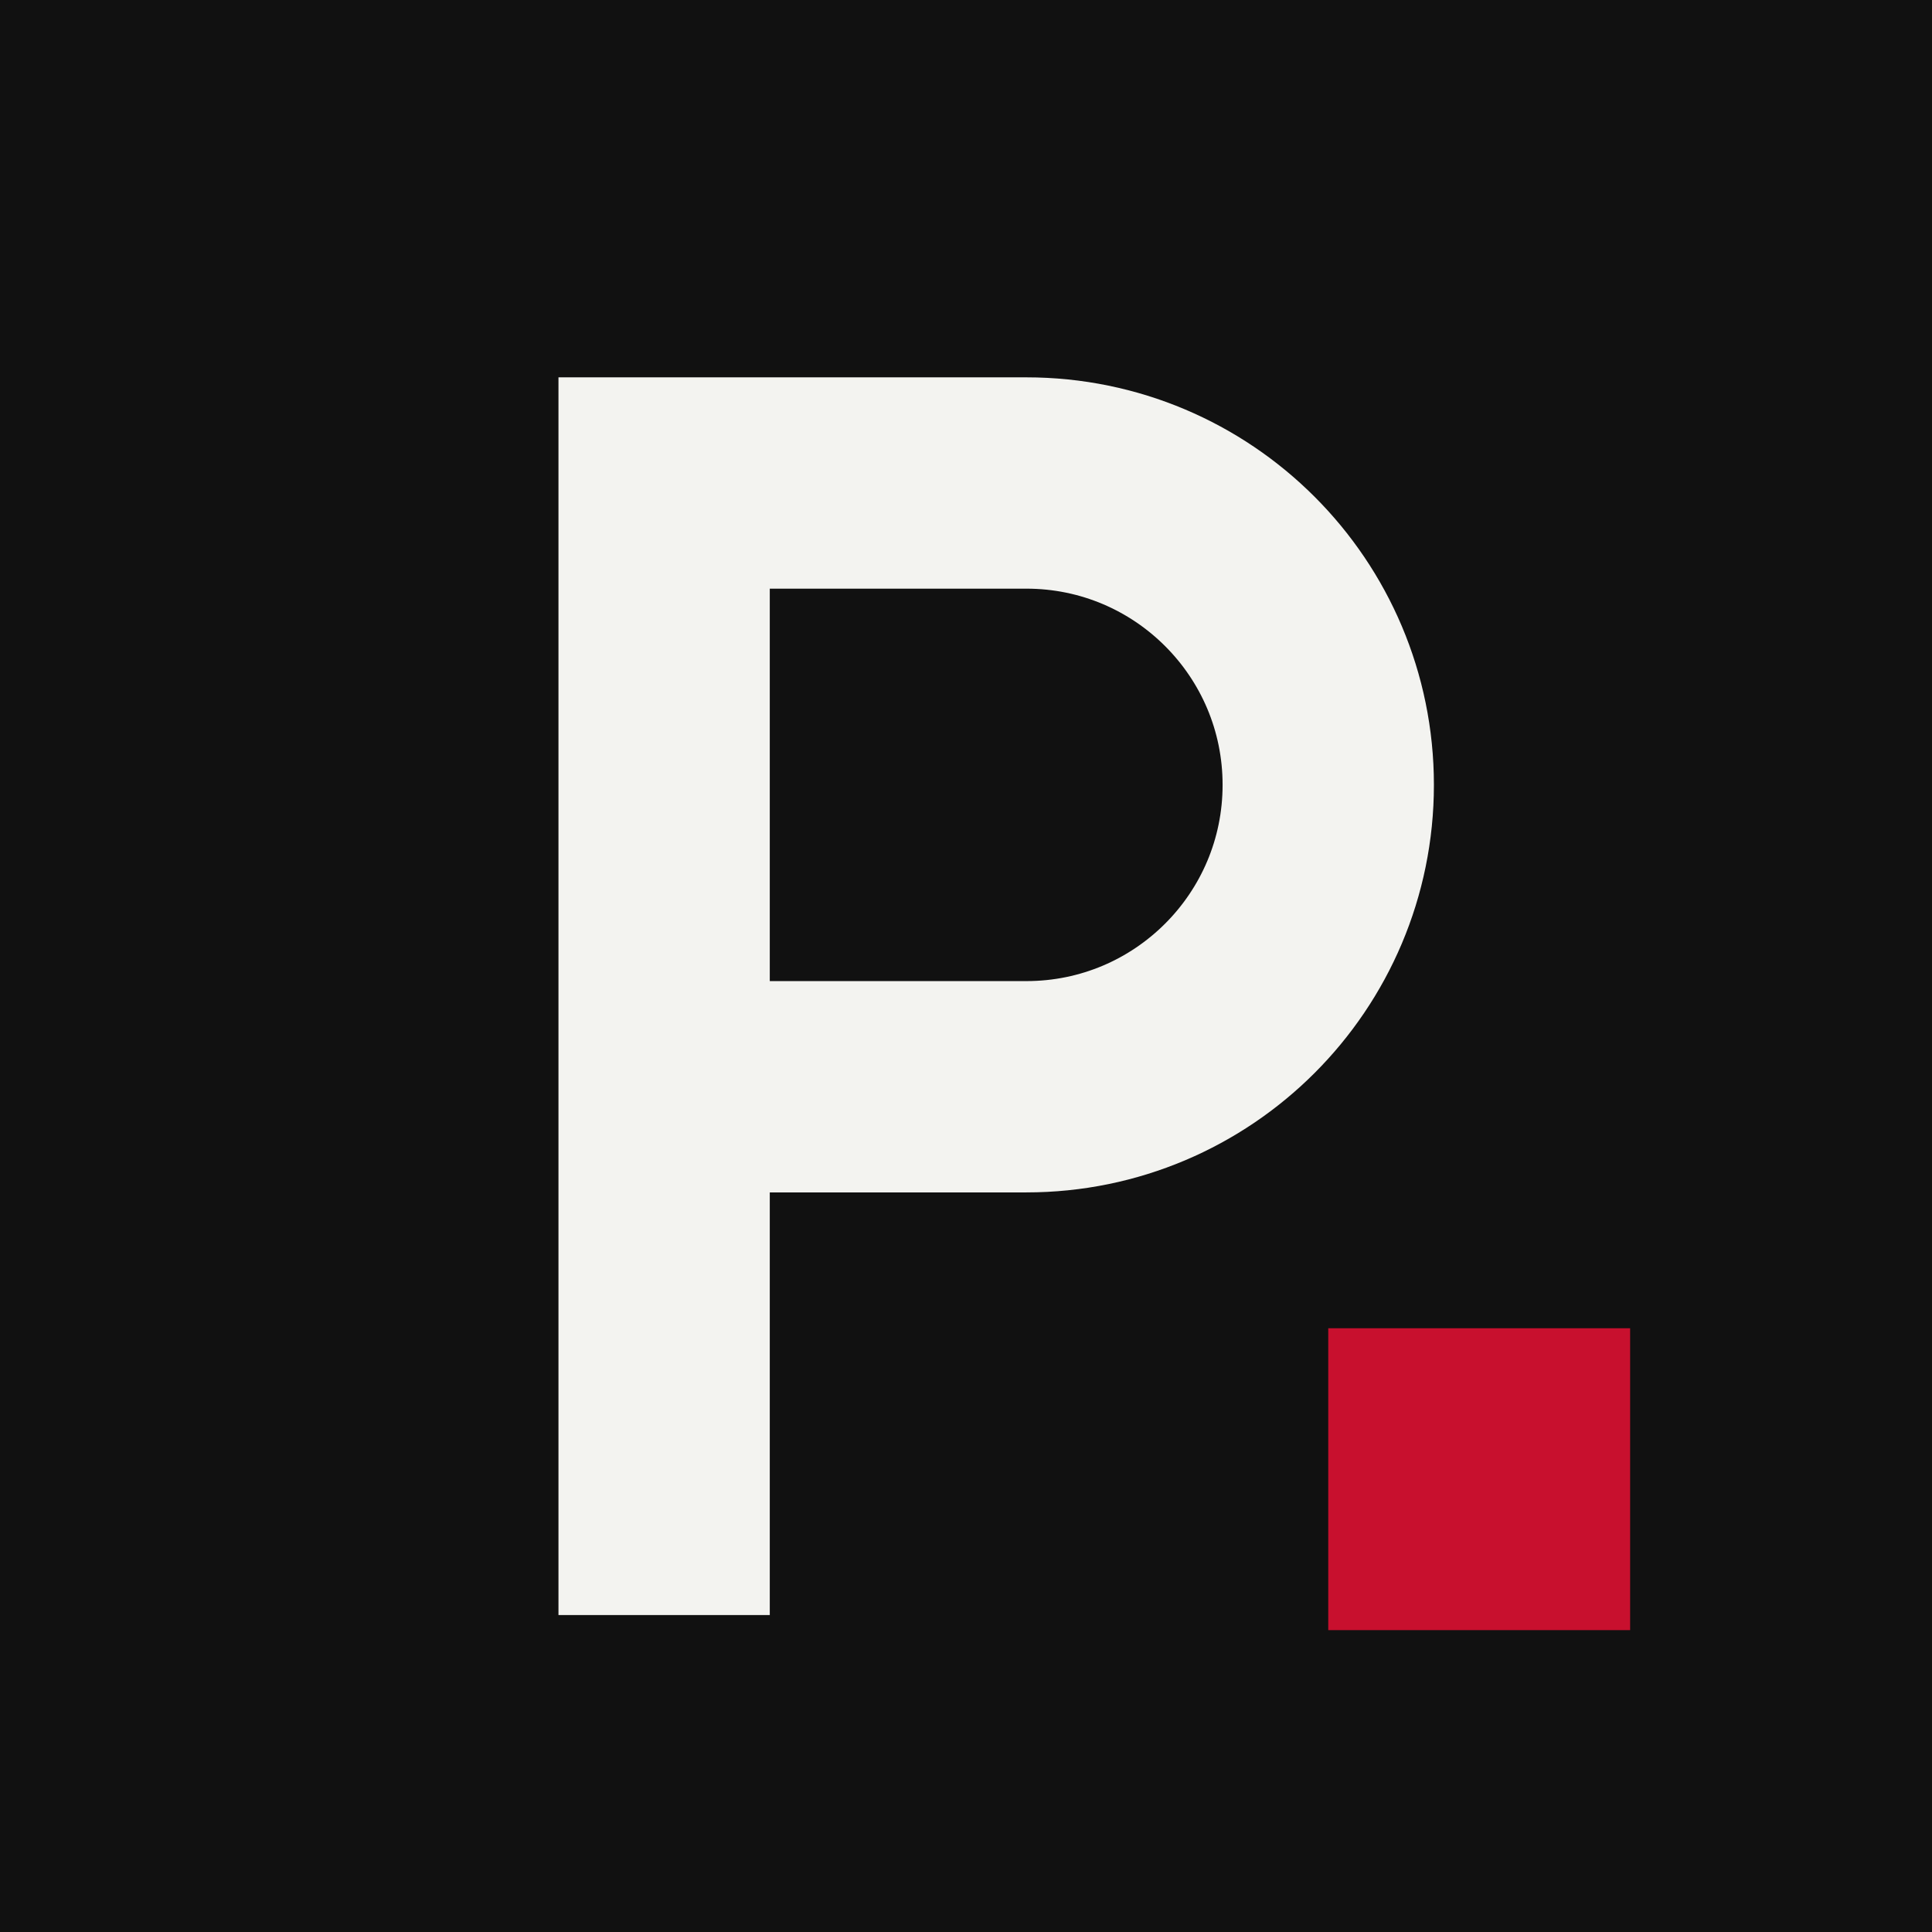
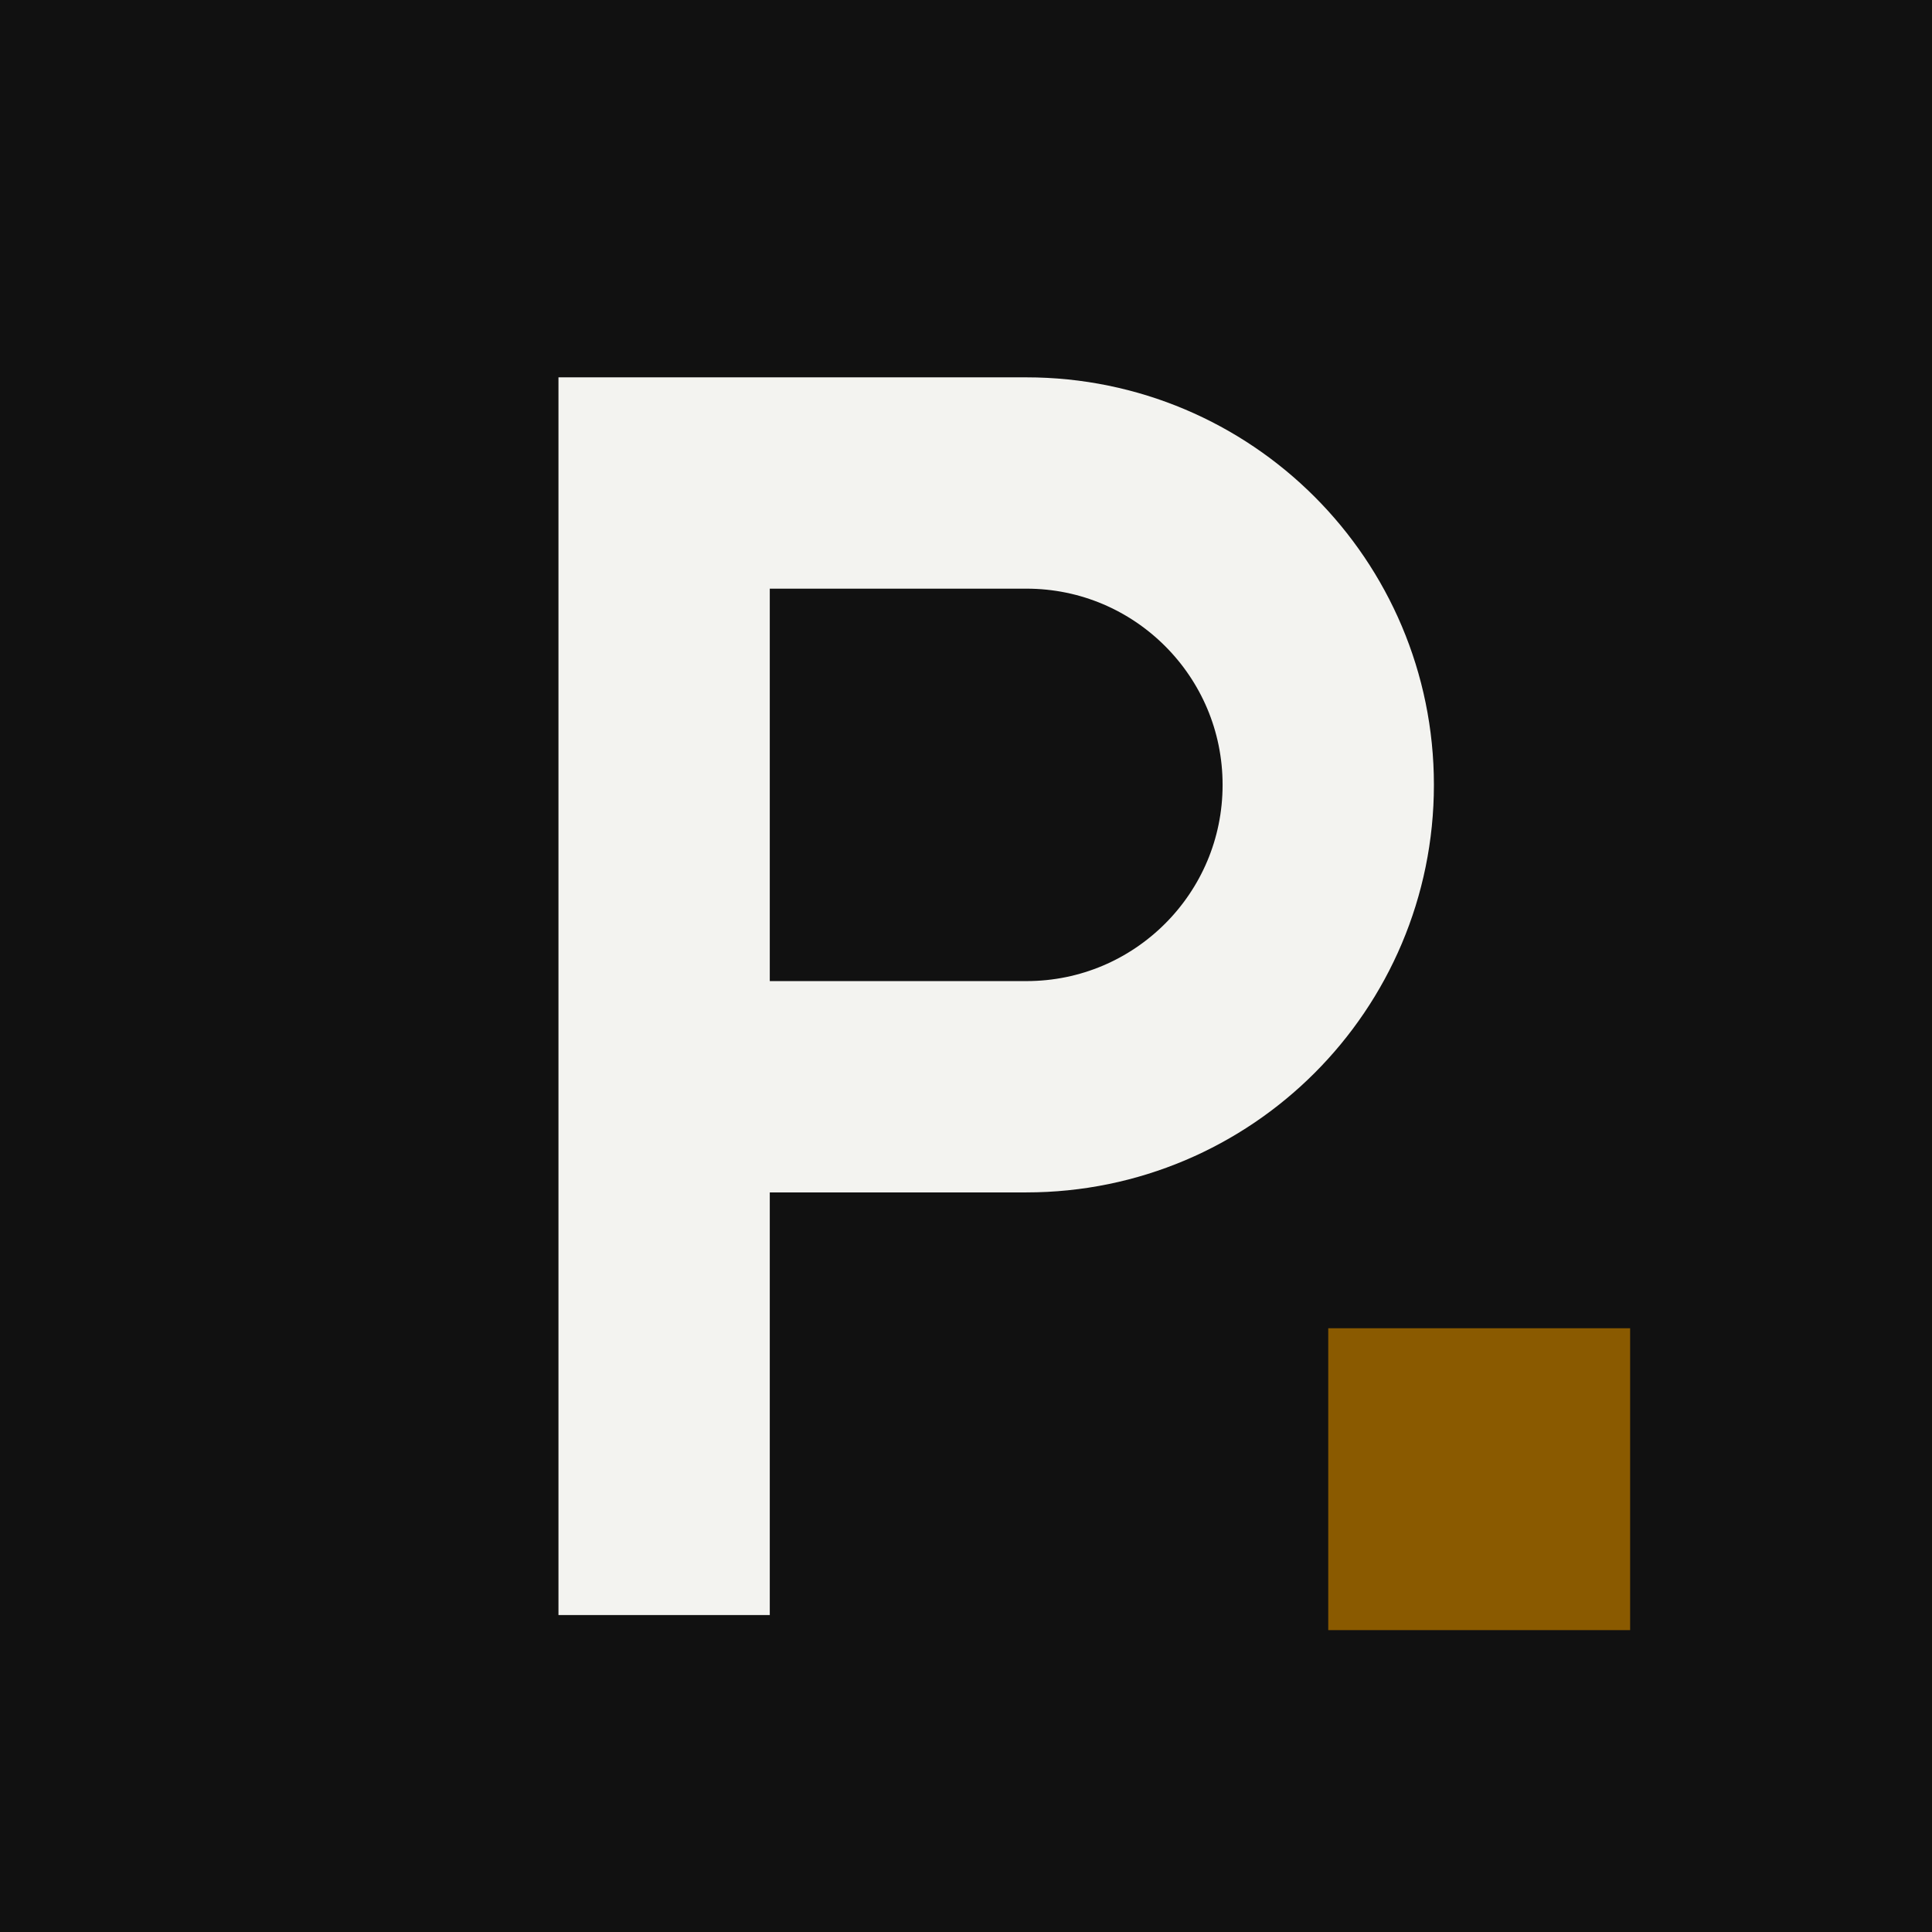
<svg xmlns="http://www.w3.org/2000/svg" viewBox="0 0 64 64">
-   <style>.b{fill:#111111}.p{stroke:#f3f3f0}.s{fill:#c8102e}@media (prefers-color-scheme:dark){.b{fill:#ededea}.p{stroke:#0e0e0f}.s{fill:#ff4d5e}}</style>
+   <style>.b{fill:#111111}.p{stroke:#f3f3f0}.s{fill:#8a5a00}@media (prefers-color-scheme:dark){.b{fill:#ededea}.p{stroke:#0e0e0f}.s{fill:#f5b700}}</style>
  <rect class="b" width="64" height="64" />
  <path class="p" d="M22 50V16h12a10 10 0 0 1 0 20h-12" fill="none" stroke-width="7" stroke-linecap="square" stroke-linejoin="miter" />
  <rect class="s" x="44" y="44" width="10" height="10" />
</svg>
